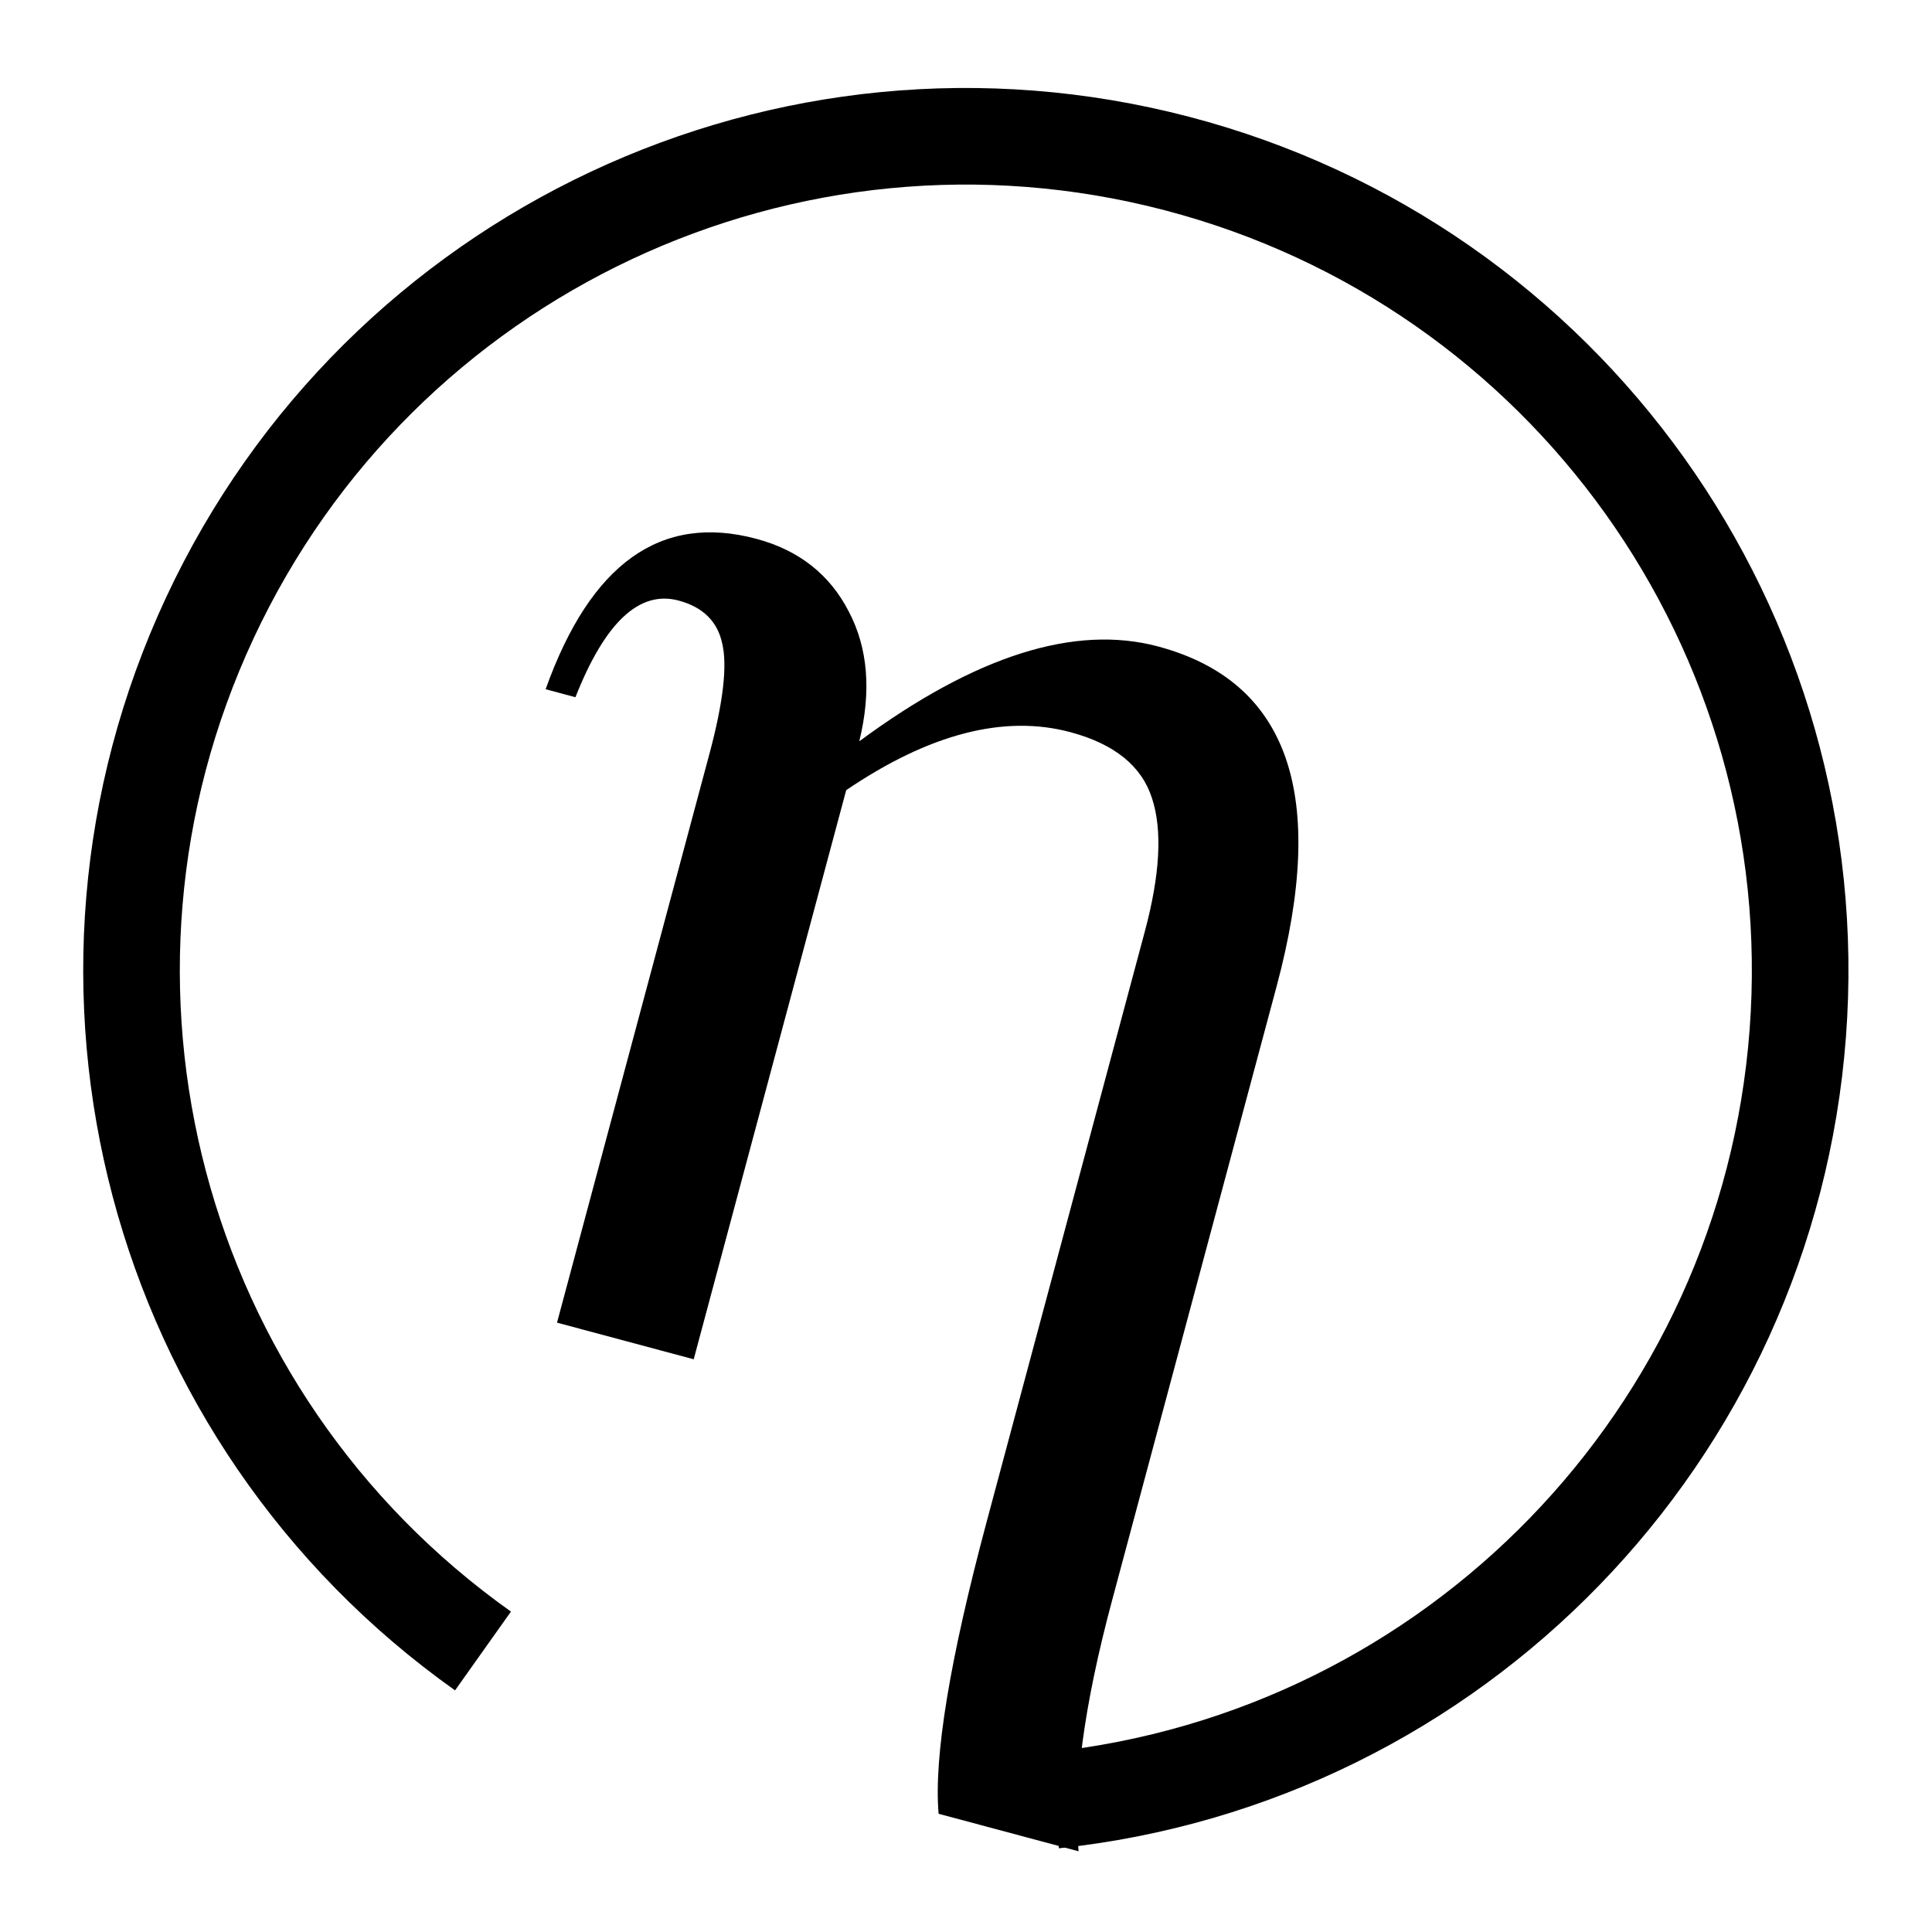
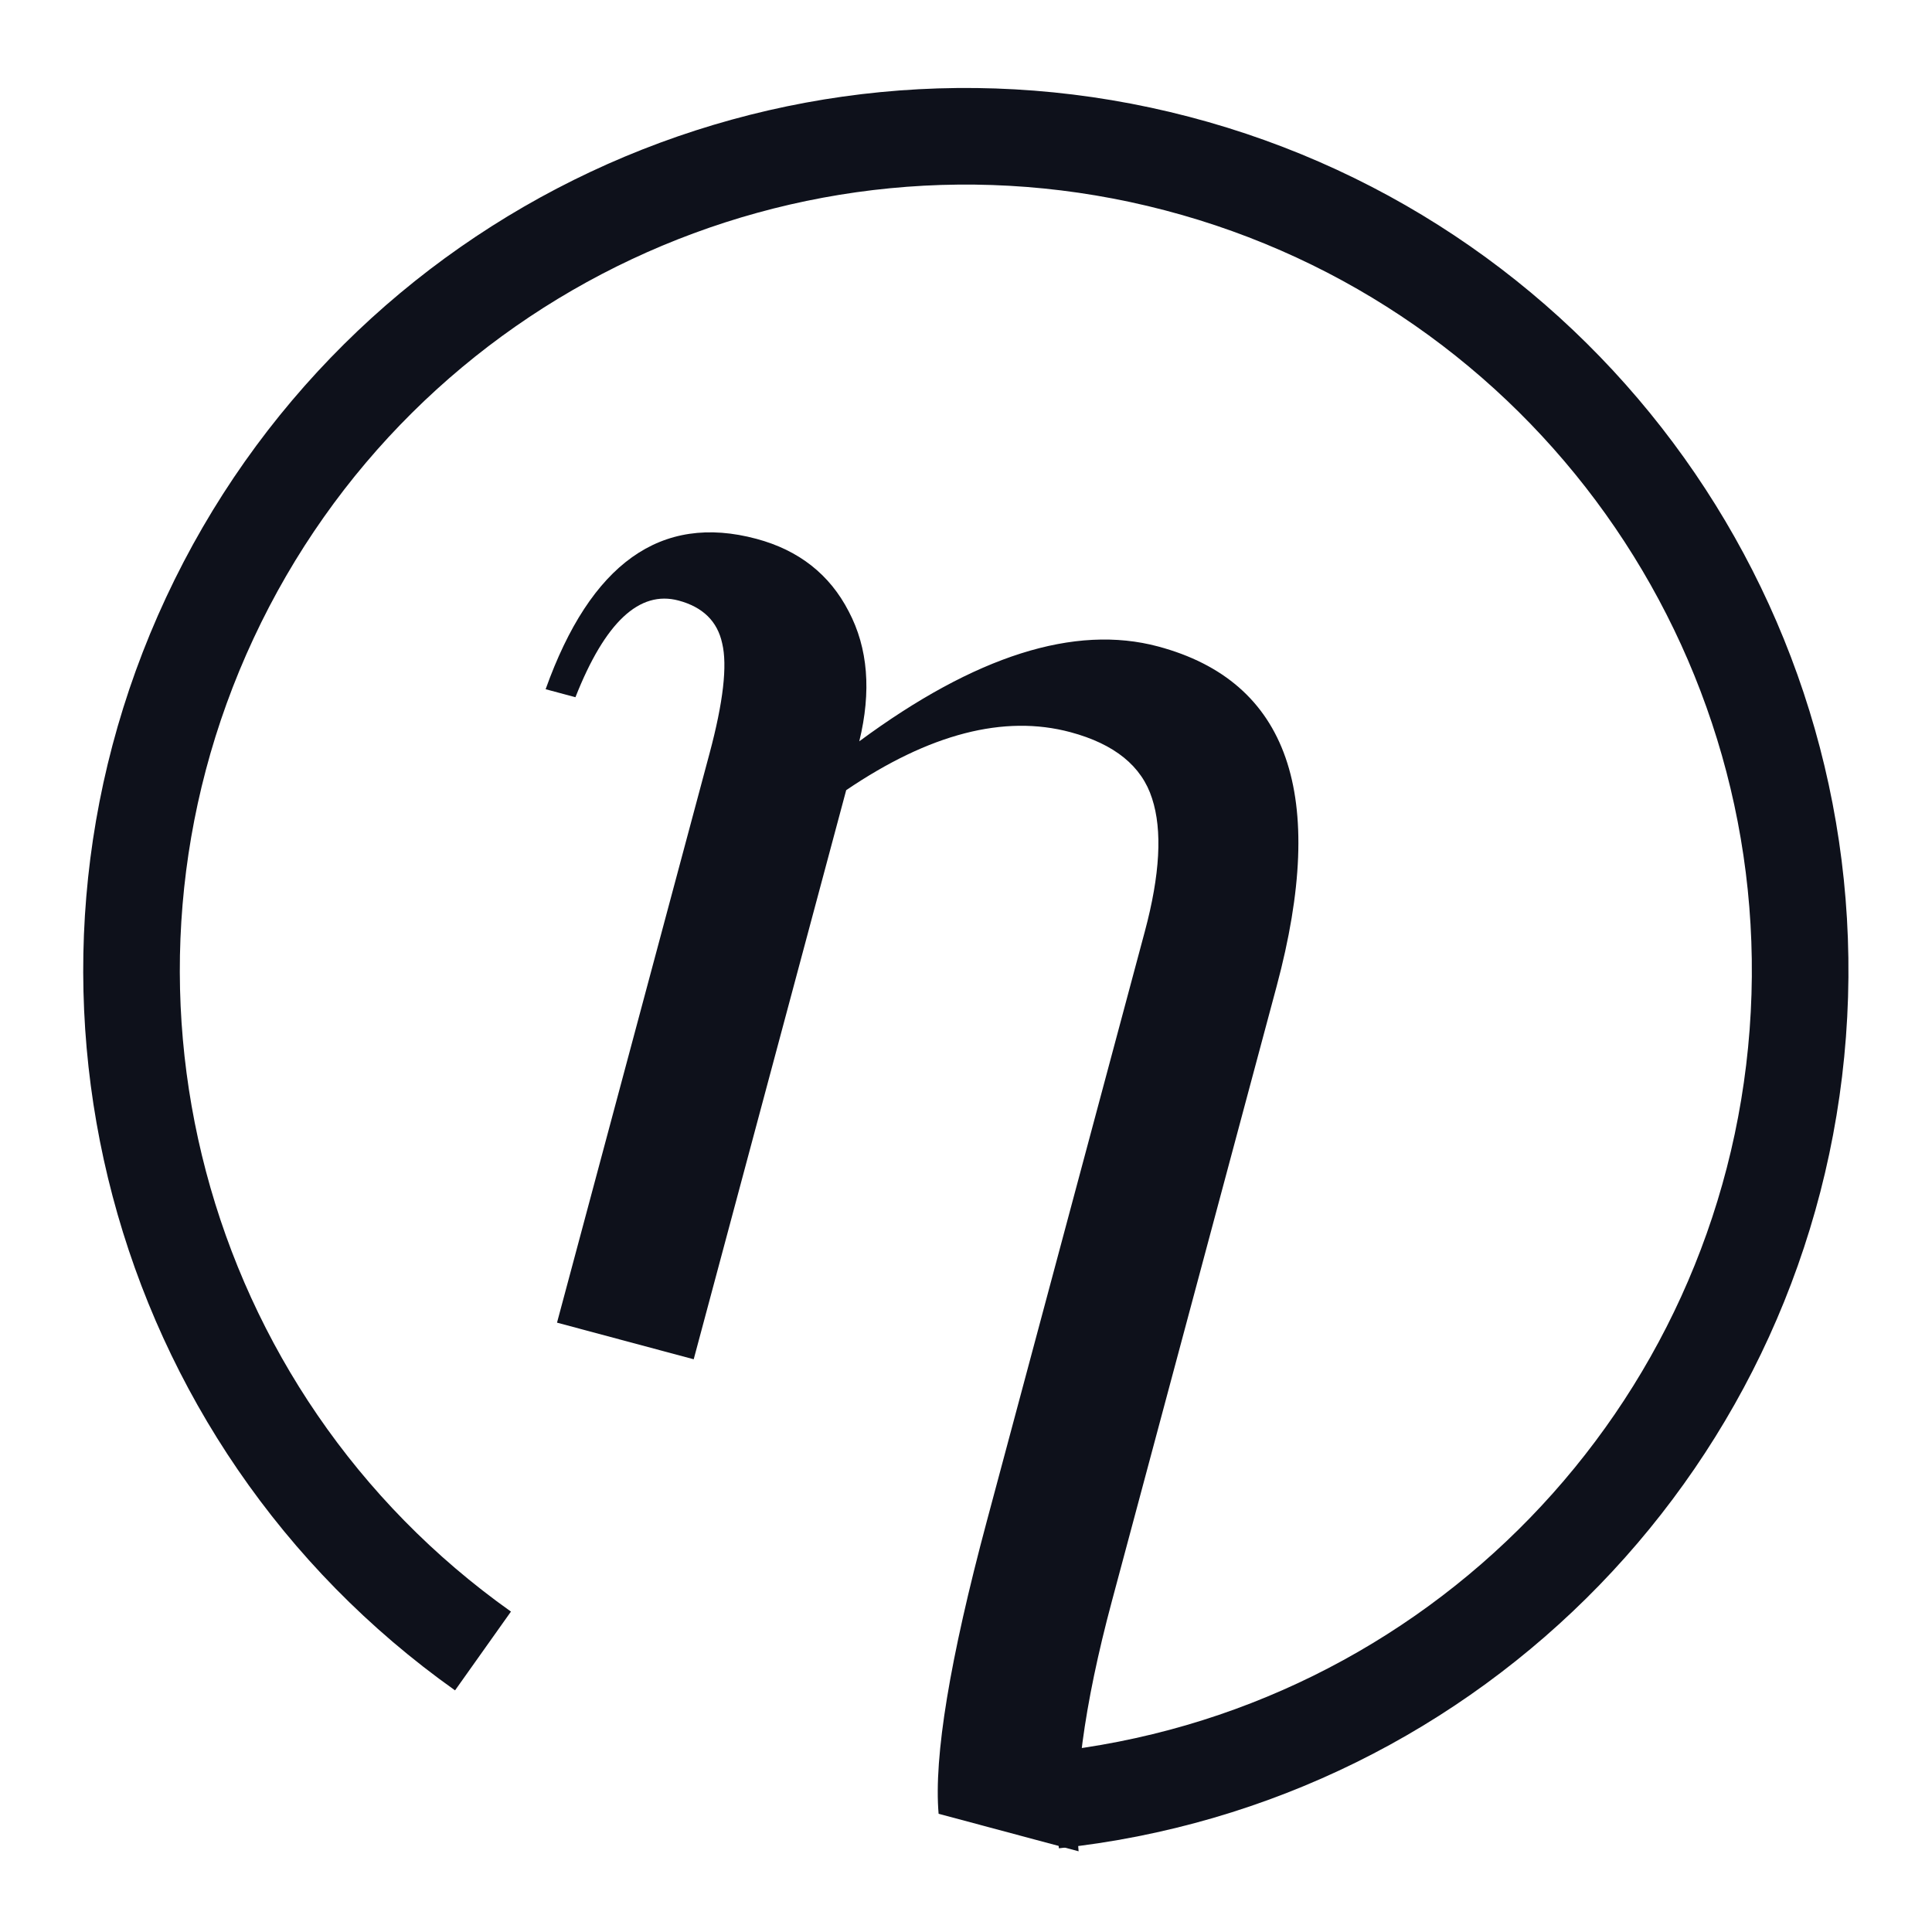
<svg xmlns="http://www.w3.org/2000/svg" width="440" height="440" version="1.0">
-   <path d="M110,376 A190,190 0 1,1 240,410" fill="none" stroke="#000" stroke-width="22" />
-   <g aria-label="η" style="font-style:normal;font-weight:normal;line-height:0%;font-family:'Times New Roman';text-align:start;text-anchor:start;fill:#000000;fill-opacity:1;stroke:none;stroke-width:1px;stroke-linecap:butt;stroke-linejoin:miter;stroke-opacity:1" transform="translate(-30.6798,-611)">
+   <path d="M110,376 A190,190 0 1,1 240,410" fill="none" stroke="#0E111B" stroke-width="22" />
+   <g aria-label="η" style="font-style:normal;font-weight:normal;line-height:0%;font-family:'Times New Roman';text-align:start;text-anchor:start;fill:#0E111B;fill-opacity:1;stroke:none;stroke-width:1px;stroke-linecap:butt;stroke-linejoin:miter;stroke-opacity:1" transform="translate(-30.6798,-611)">
    <path transform="rotate(15)" d="m 420.497,694.665 q 30.664,-38.477 60.156,-38.477 46.094,0 46.094,67.773 V 868.883 q 0,37.109 7.422,57.031 h -33.008 q -6.641,-18.359 -6.641,-67.188 v -139.062 q 0,-20.117 -6.25,-29.688 -6.25,-9.766 -21.875,-9.766 -23.438,0 -45.898,25.977 V 840.368 H 388.27 V 706.188 q 0,-18.164 -3.711,-25 -3.516,-6.836 -12.109,-6.836 -13.867,0 -16.992,27.344 h -7.031 q 3.711,-45.508 37.5,-45.508 15.039,0 24.609,10.547 9.57,10.352 9.961,27.93 z" style="font-size:400px;line-height:1.25;text-align:center;text-anchor:middle" id="path814" />
  </g>
</svg>
